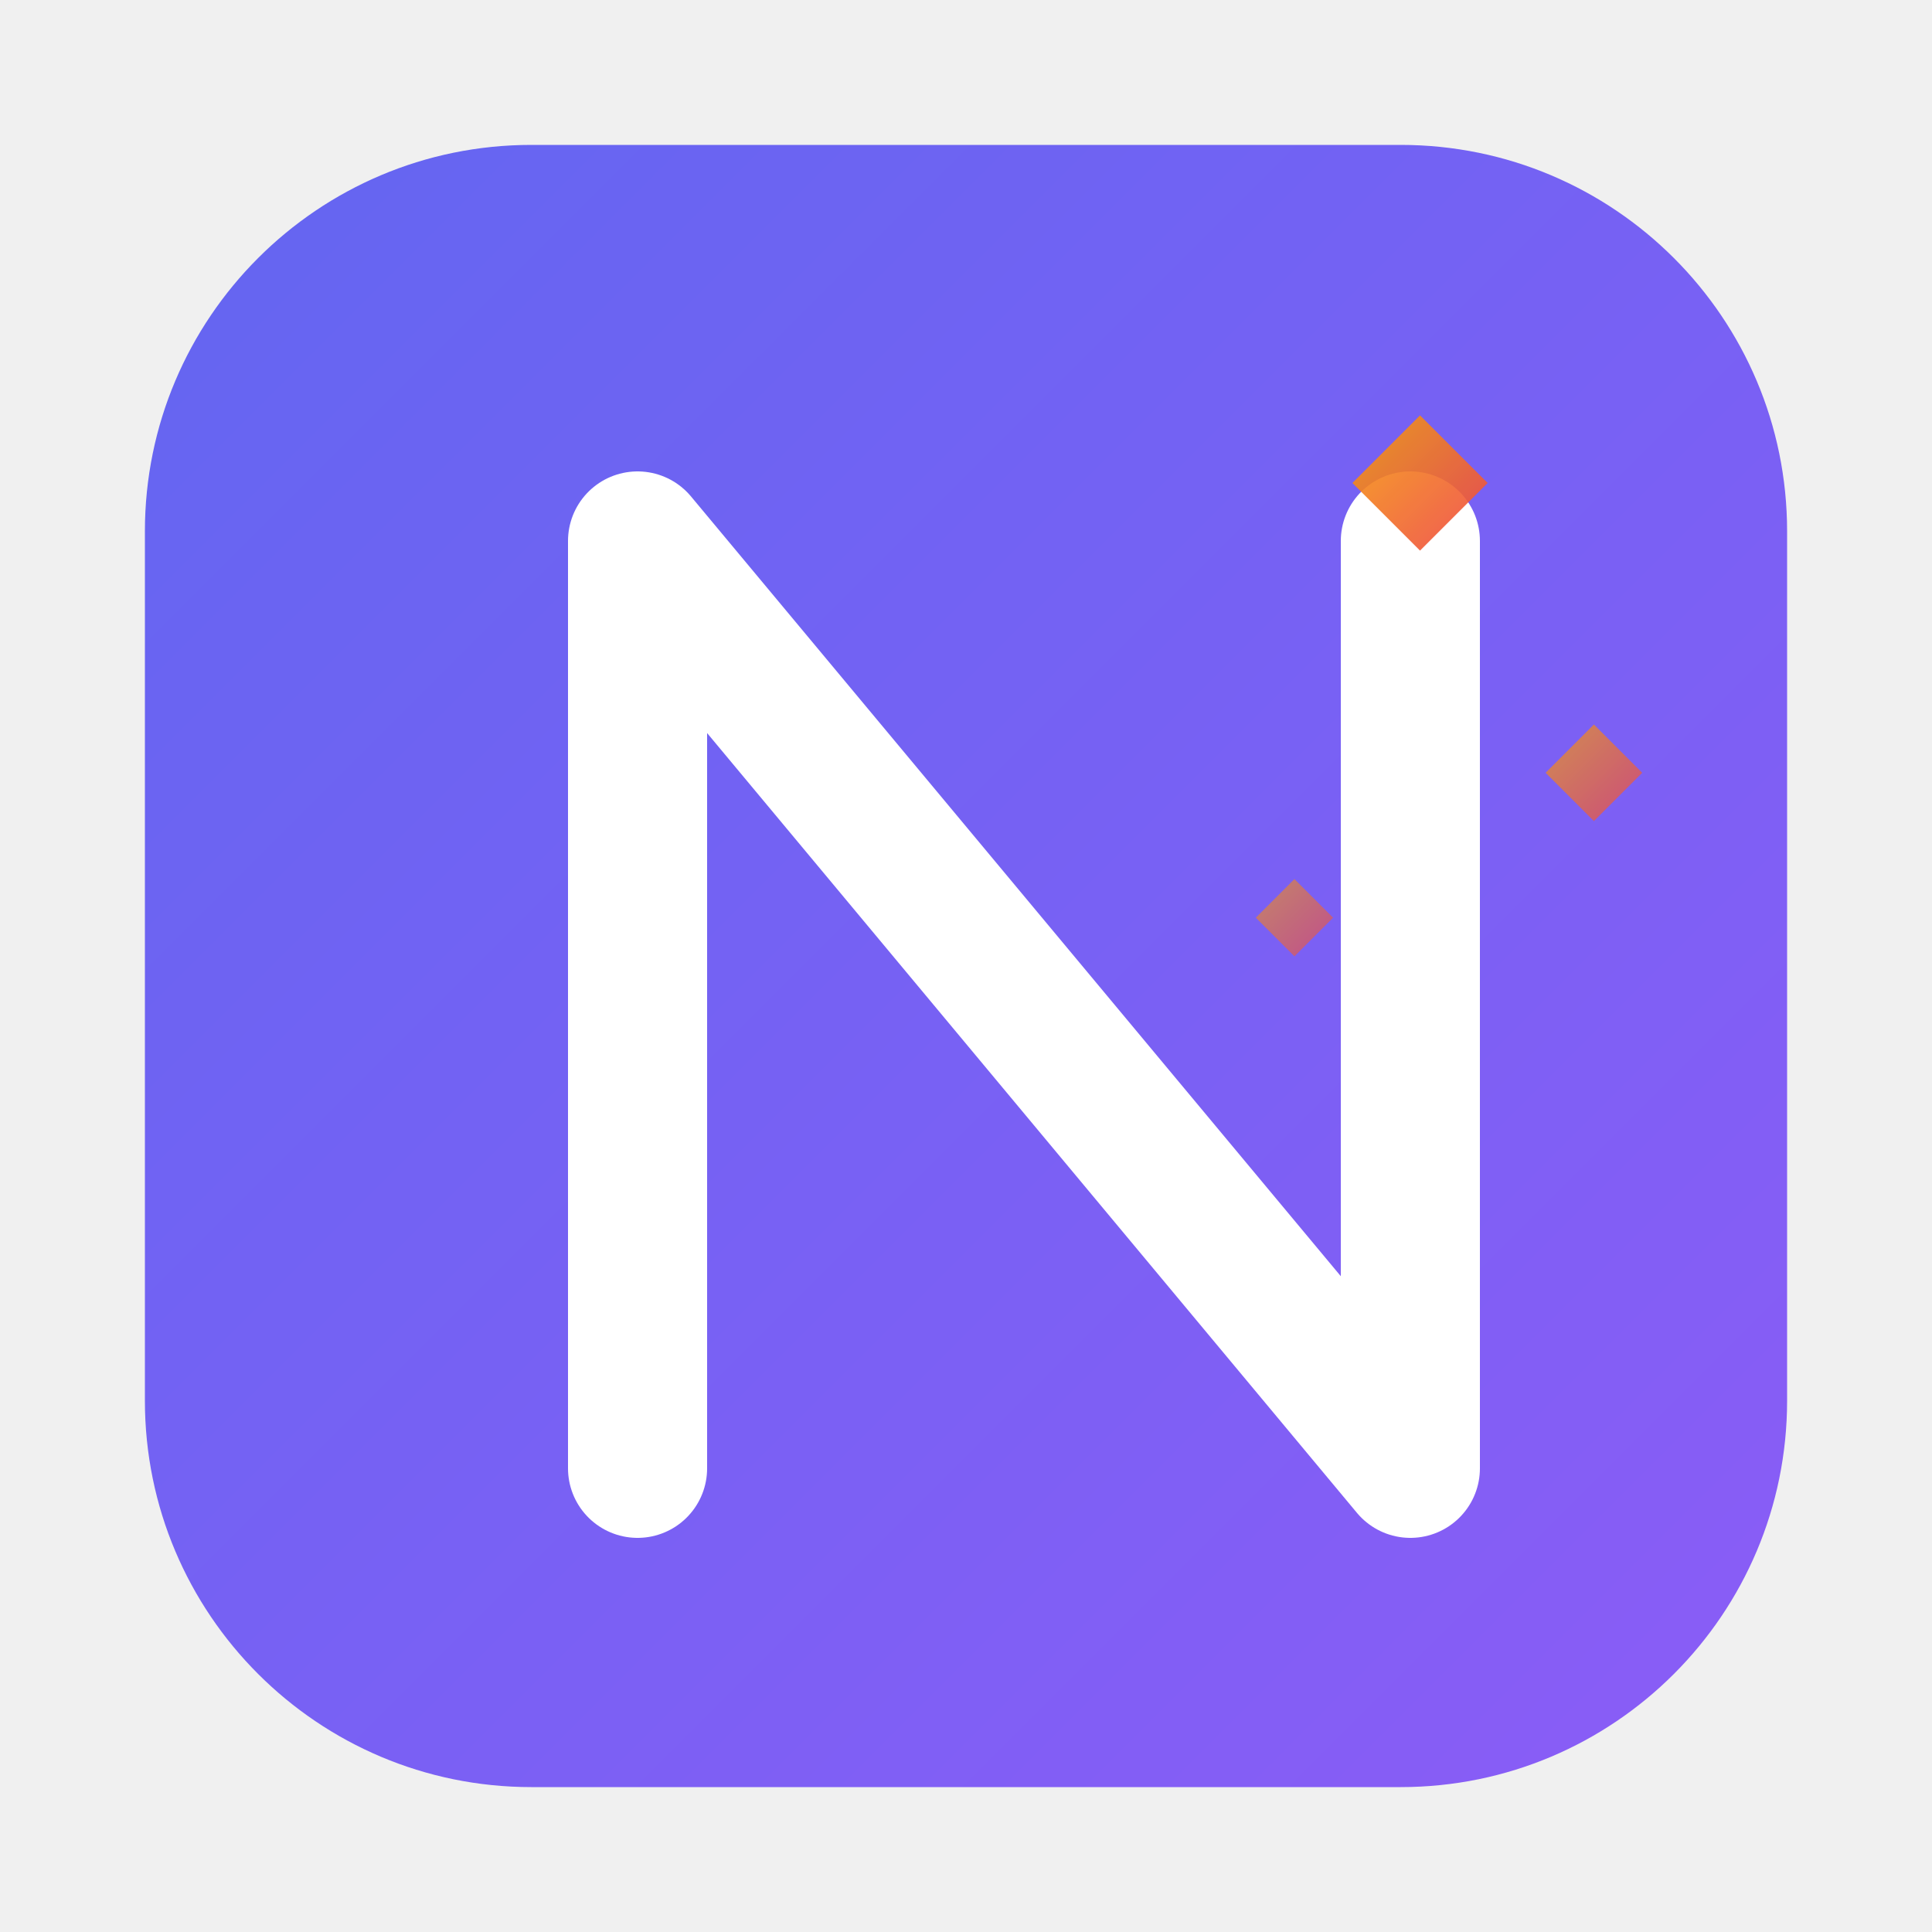
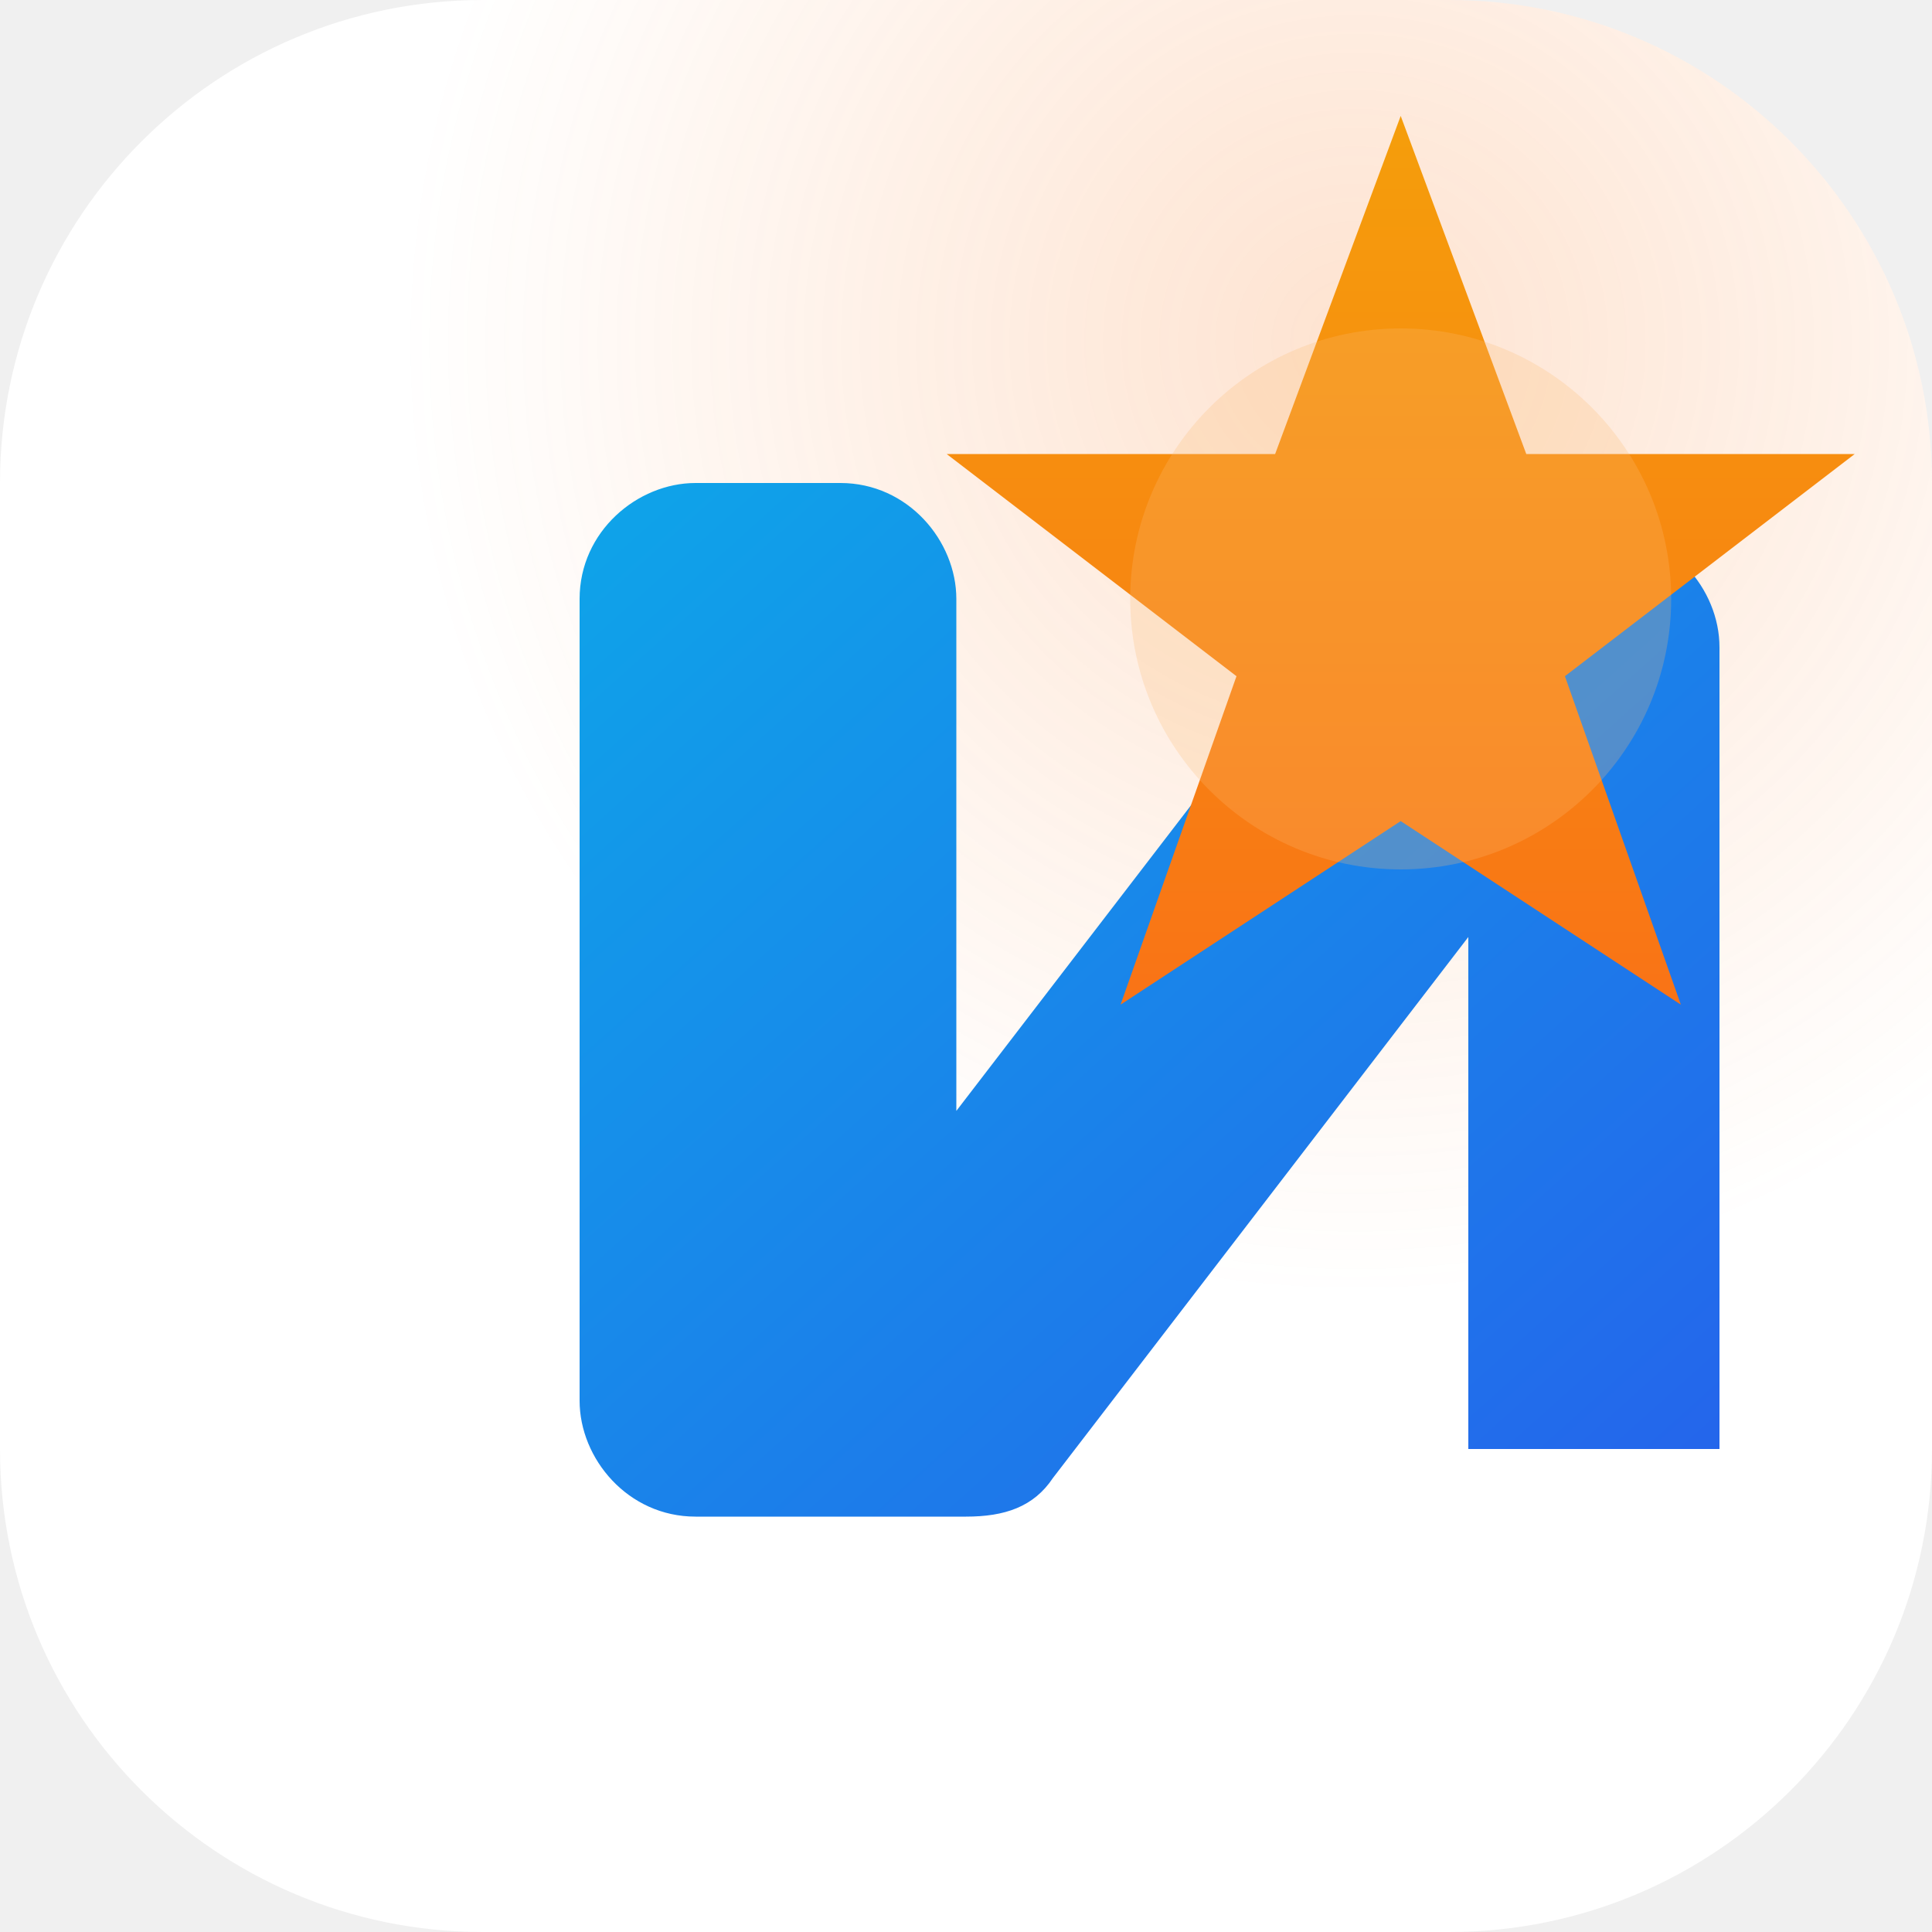
- <svg xmlns="http://www.w3.org/2000/svg" width="20" height="20" viewBox="0 0 20 20">
+ <svg xmlns="http://www.w3.org/2000/svg" width="20" height="20" viewBox="0 0 20 20" role="img" aria-label="Newton sidebar icon 20px">
  <defs>
-     <linearGradient id="grad1" x1="0%" y1="0%" x2="100%" y2="100%">
-       <stop offset="0%" style="stop-color:#6366F1;stop-opacity:1" />
-       <stop offset="100%" style="stop-color:#8B5CF6;stop-opacity:1" />
+     <linearGradient id="nGradient" x1="0%" y1="0%" x2="100%" y2="100%">
+       <stop offset="0%" stop-color="#0EA5E9" />
+       <stop offset="100%" stop-color="#2563EB" />
    </linearGradient>
-     <linearGradient id="grad2" x1="0%" y1="0%" x2="100%" y2="100%">
-       <stop offset="0%" style="stop-color:#F59E0B;stop-opacity:1" />
-       <stop offset="100%" style="stop-color:#EF4444;stop-opacity:1" />
+     <linearGradient id="starGradient" x1="0%" y1="0%" x2="0%" y2="100%">
+       <stop offset="0%" stop-color="#F59E0B" />
+       <stop offset="100%" stop-color="#F97316" />
    </linearGradient>
+     <radialGradient id="glow" cx="70%" cy="18%" r="70%">
+       <stop offset="0%" stop-color="#F97316" stop-opacity="0.2" />
+       <stop offset="70%" stop-color="#F97316" stop-opacity="0" />
+     </radialGradient>
  </defs>
-   <rect x="1.5" y="1.5" width="17" height="17" rx="4" fill="url(#grad1)" />
-   <g transform="translate(5, 4) scale(0.8)">
-     <path d="M2 2v12M2 2l10 12M12 2v12" stroke="white" stroke-width="1.8" stroke-linecap="round" stroke-linejoin="round" fill="none" />
-   </g>
-   <g fill="url(#grad2)">
-     <path d="M14 5l0.7 0.7L15.4 5l-0.7-0.7L14 5z" opacity="0.9" />
-     <path d="M16 8l0.5 0.5L17 8l-0.5-0.5L16 8z" opacity="0.7" />
-     <path d="M13 9.5l0.4 0.4L13.8 9.5l-0.4-0.4L13 9.5z" opacity="0.6" />
-   </g>
+   <rect width="20" height="20" rx="5" fill="#FFFFFF" />
+   <rect width="20" height="20" rx="5" fill="url(#glow)" />
+   <path d="M6 15V6.2c0-0.7 0.6-1.2 1.2-1.2h1.5c0.7 0 1.2 0.6 1.2 1.2v5.3l4.3-5.6c0.2-0.3 0.5-0.4 0.9-0.4h1.5c0.7 0 1.2 0.6 1.2 1.2V15h-2.6v-5.3l-4.3 5.6c-0.2 0.3-0.5 0.4-0.9 0.4H7.2c-0.7 0-1.2-0.6-1.2-1.2z" fill="url(#nGradient)" />
+   <polygon points="14.5,1.2 15.8,4.7 19.2,4.7 16.2,7 17.4,10.4 14.5,8.5 11.6,10.4 12.8,7 9.8,4.7 13.2,4.7" fill="url(#starGradient)" />
+   <circle cx="14.5" cy="6.2" r="2.8" fill="#FDBA74" opacity="0.25" />
</svg>
